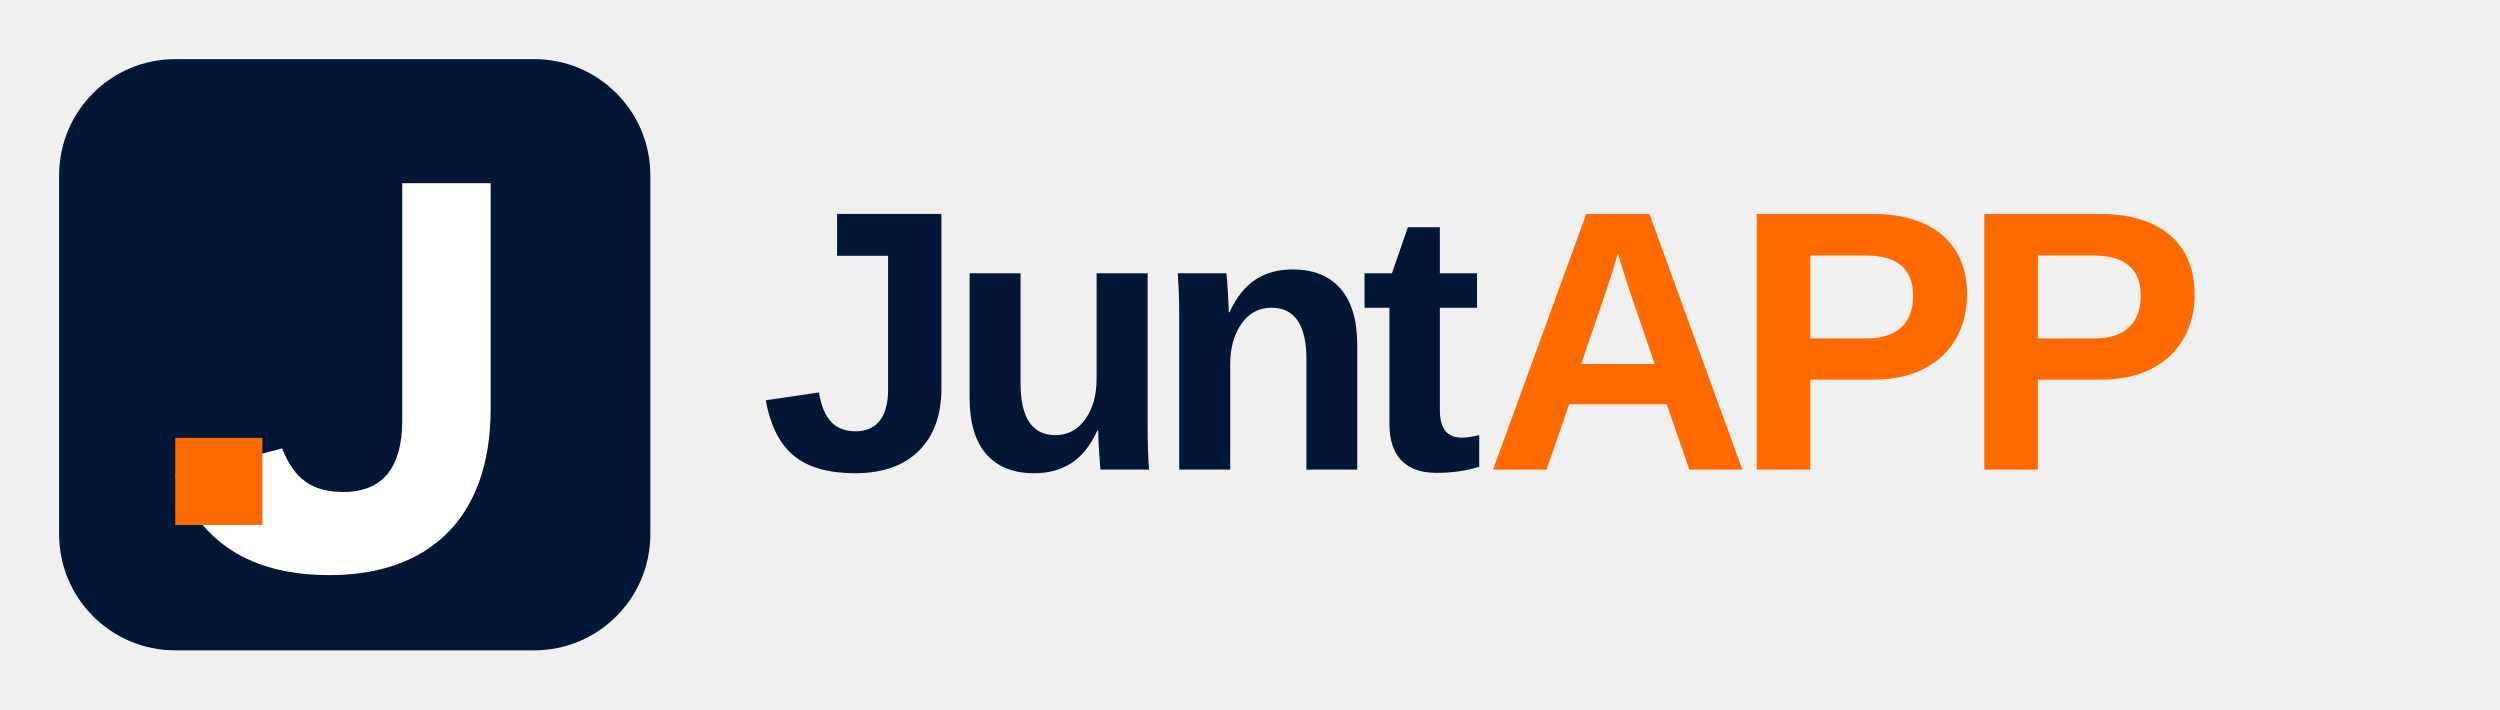
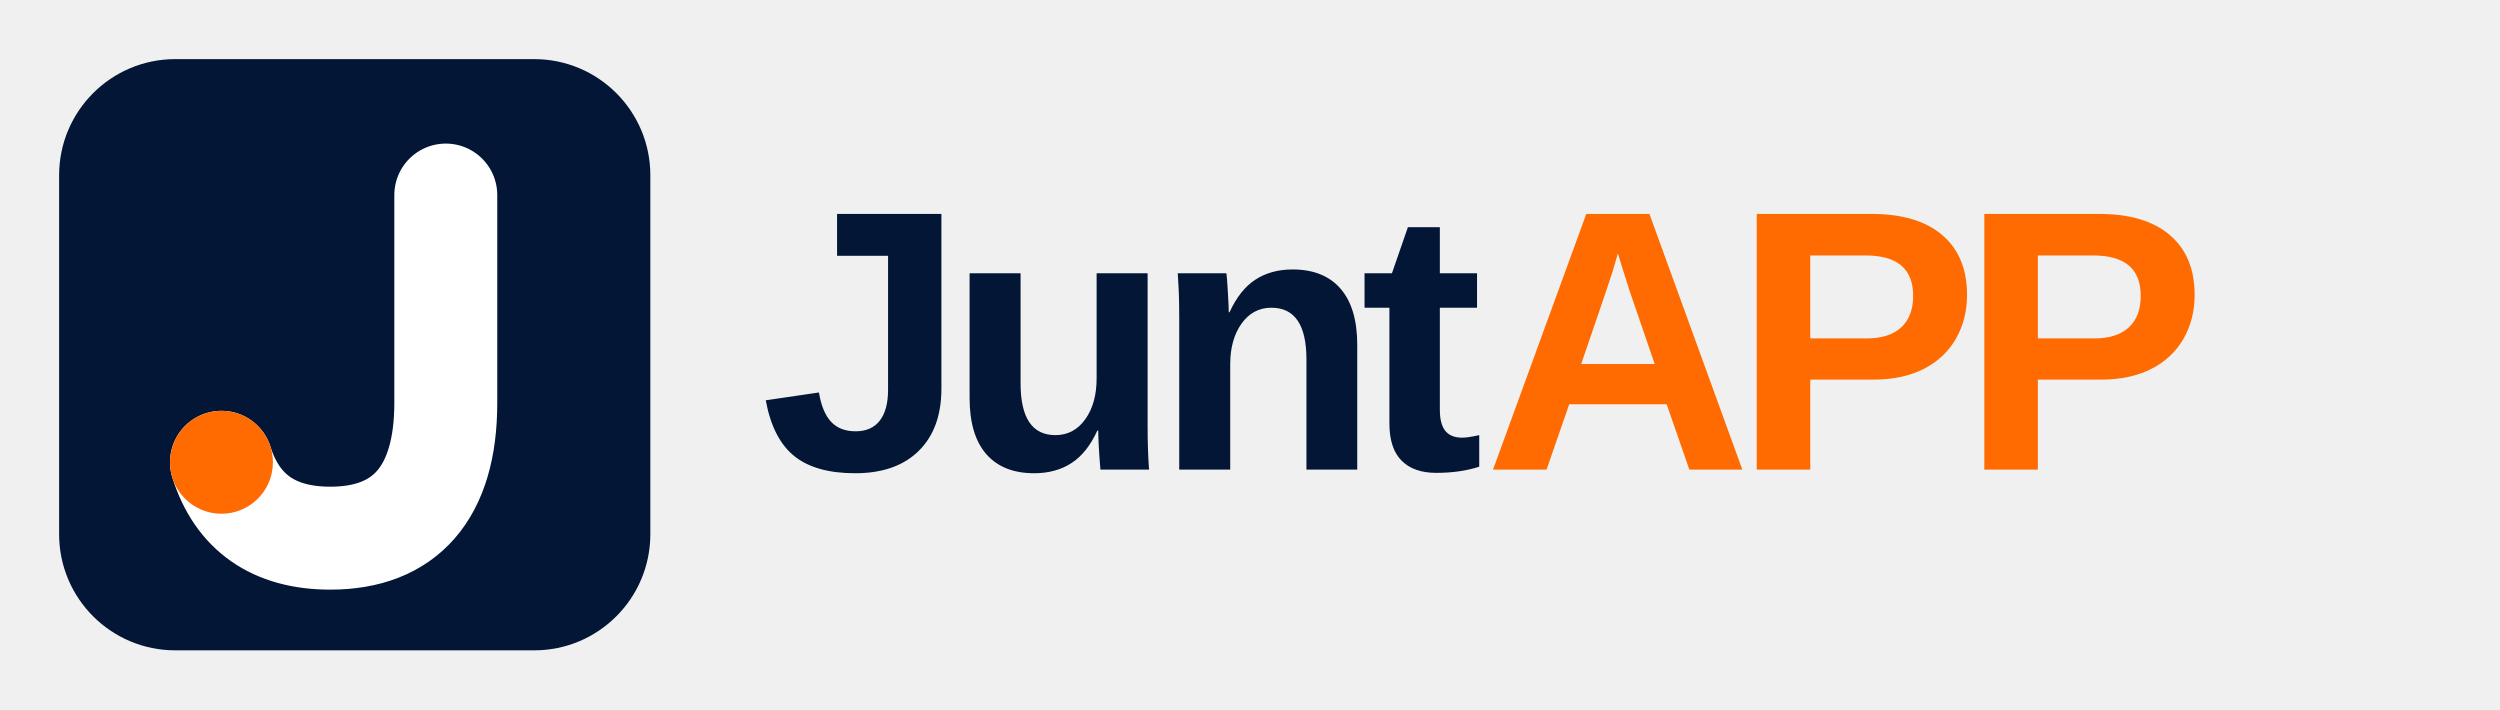
<svg xmlns="http://www.w3.org/2000/svg" viewBox="0 0 1480 420" role="img" aria-labelledby="title">
  <g transform="translate(10 10) scale(.390625)">
    <rect x="64" y="64" width="896" height="896" rx="176" fill="#031636" />
-     <path fill="#fff" d="M548 252h170v342c0 166-94 252-244 252-120 0-198-50-234-150l162-42c18 46 45 66 93 66 60 0 89-38 89-108V252Z" />
-     <rect x="240" y="638" width="132" height="132" fill="#ff6b00" />
+     <path d="M650 270v315c0 137-62 205-175 205-86 0-141-39-165-115" fill="none" stroke="#fff" stroke-width="156" stroke-linecap="round" stroke-linejoin="round" />
+     <circle cx="310" cy="675" r="78" fill="#ff6b00" />
  </g>
  <text x="450" y="278" fill="#031636" font-family="Arial, Helvetica, sans-serif" font-size="220" font-weight="800" letter-spacing="-12">Junt<tspan fill="#ff6b00">APP</tspan>
  </text>
</svg>
